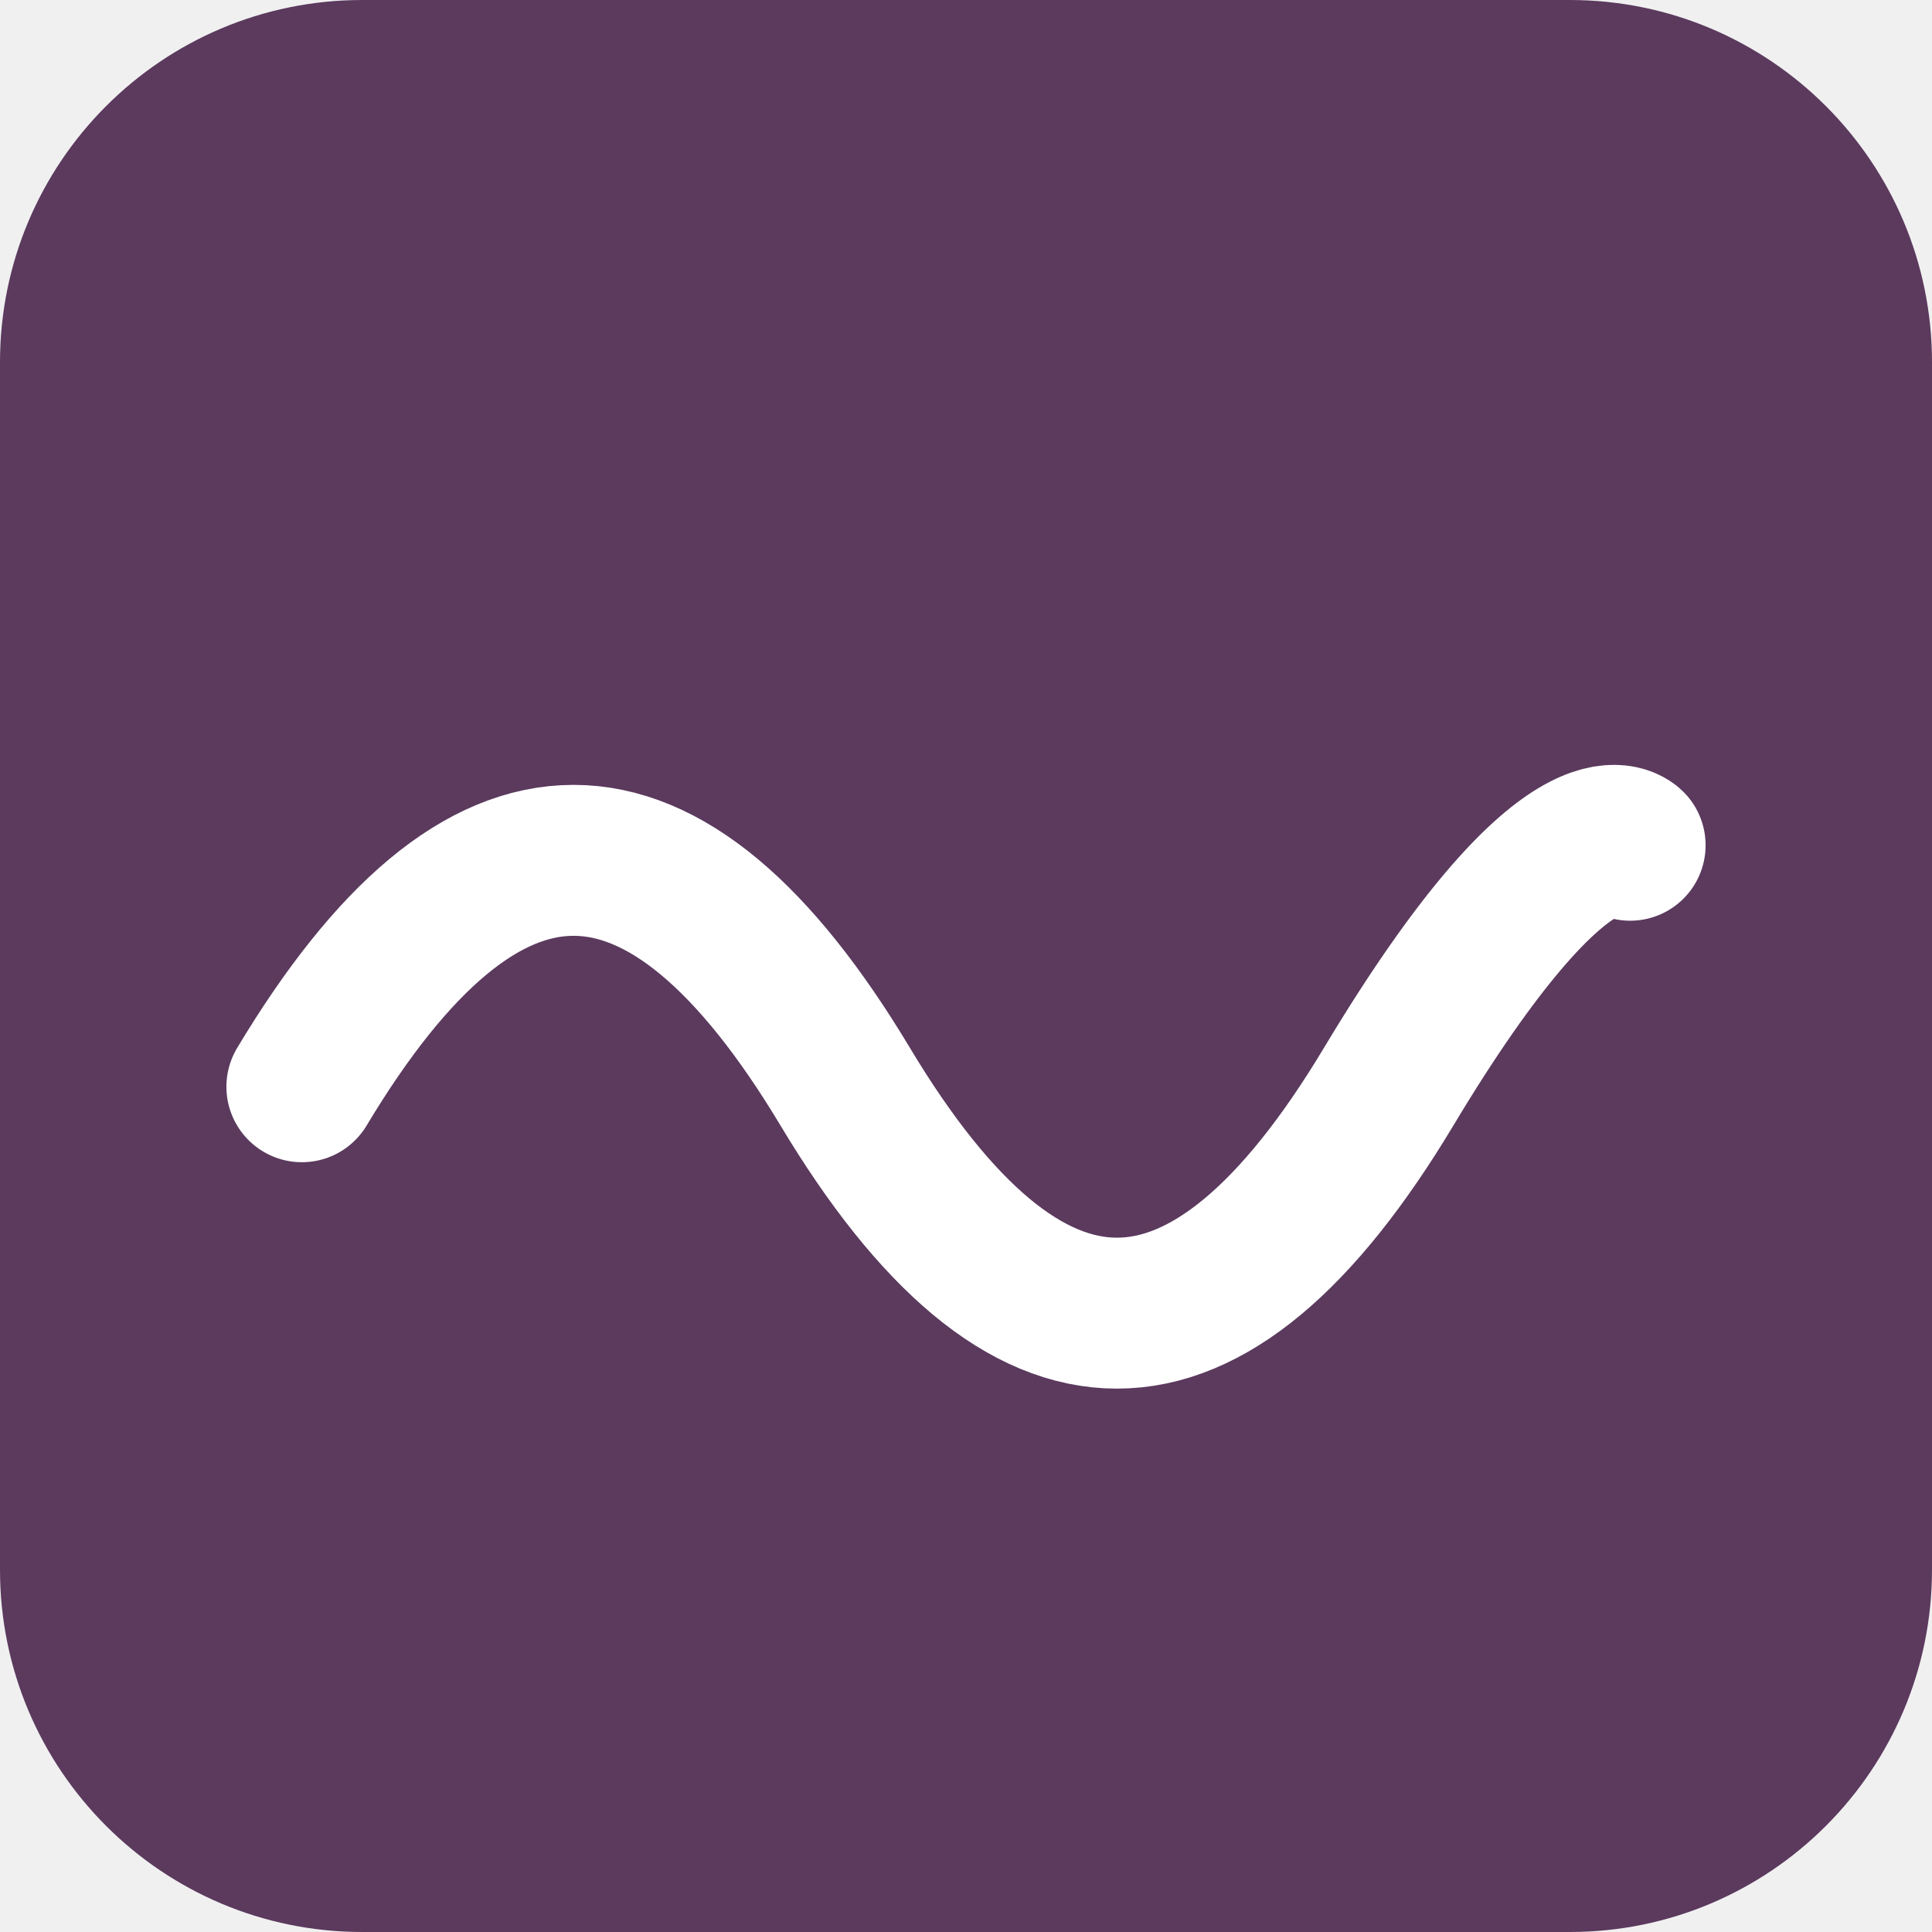
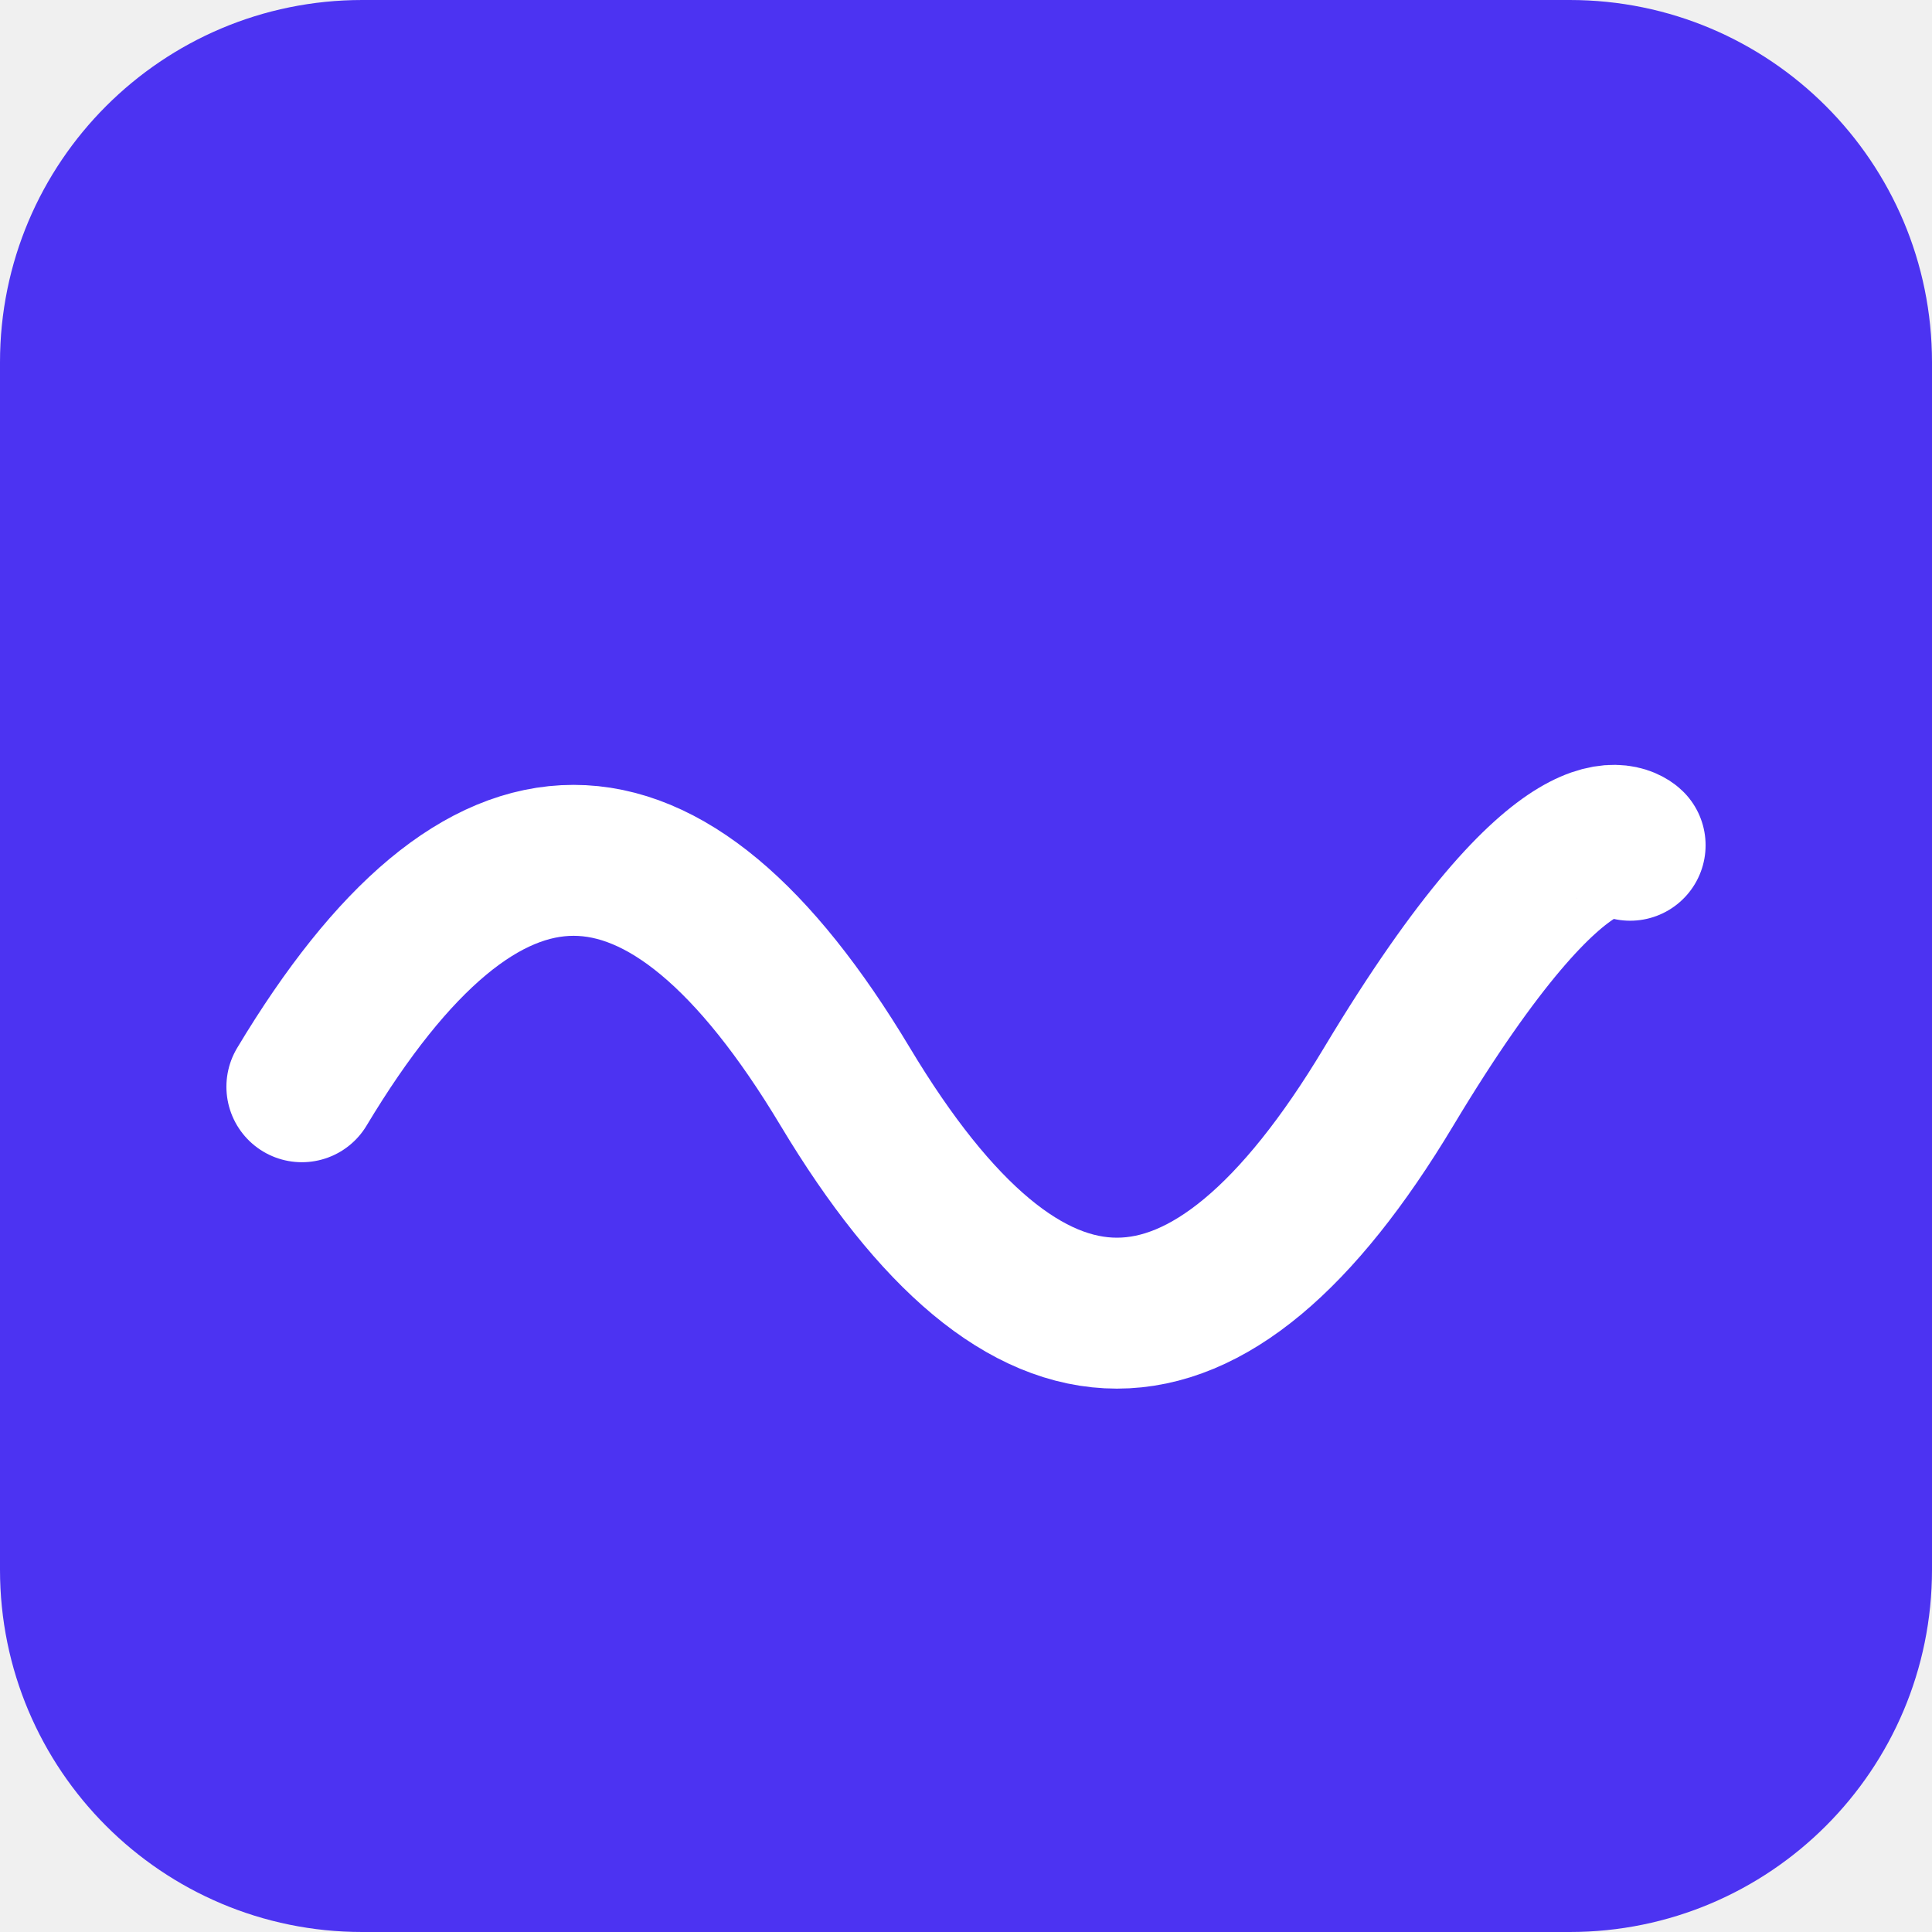
<svg xmlns="http://www.w3.org/2000/svg" viewBox="0 0 32 32">
-   <rect width="32" height="32" rx="6" fill="#5b3a5e" />
+   <rect width="32" height="32" rx="6" fill="#4c33f2" />
  <path d="M5 18c3-5 6-5 9 0s6 5 9 0 4-4 4-4" fill="none" stroke="#fff" stroke-width="2.5" stroke-linecap="round" />
</svg>
